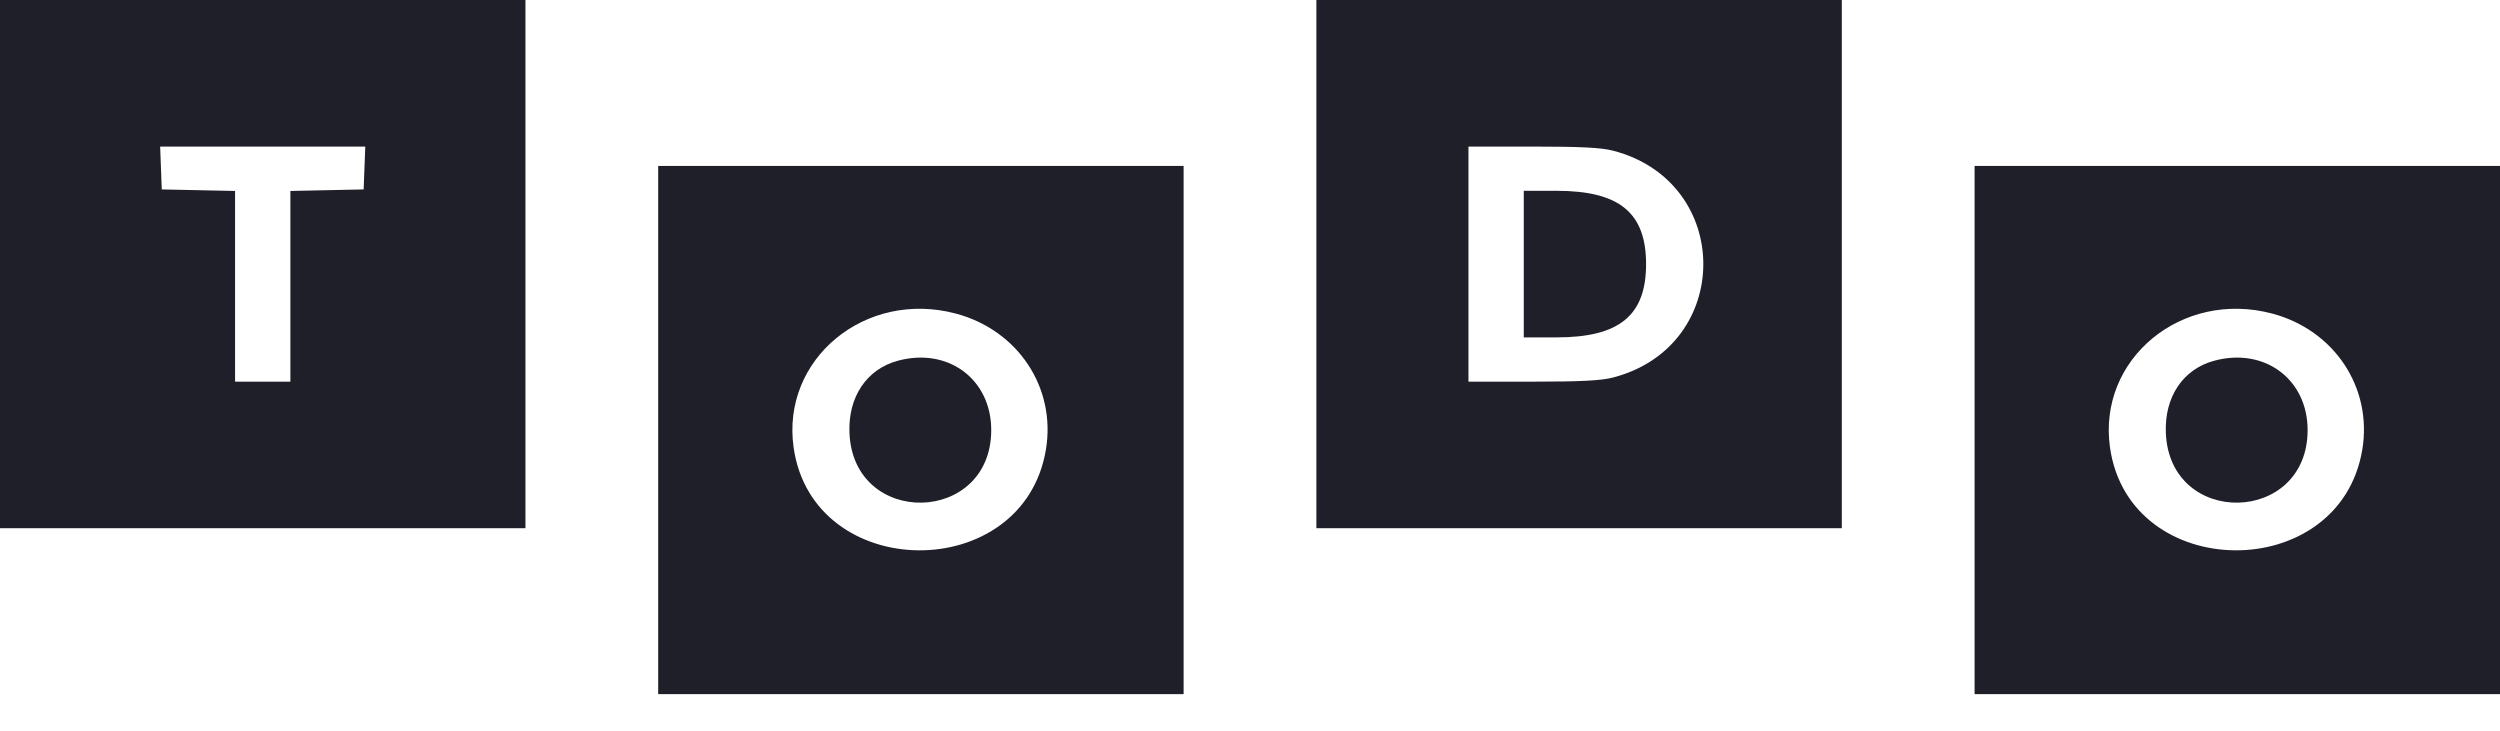
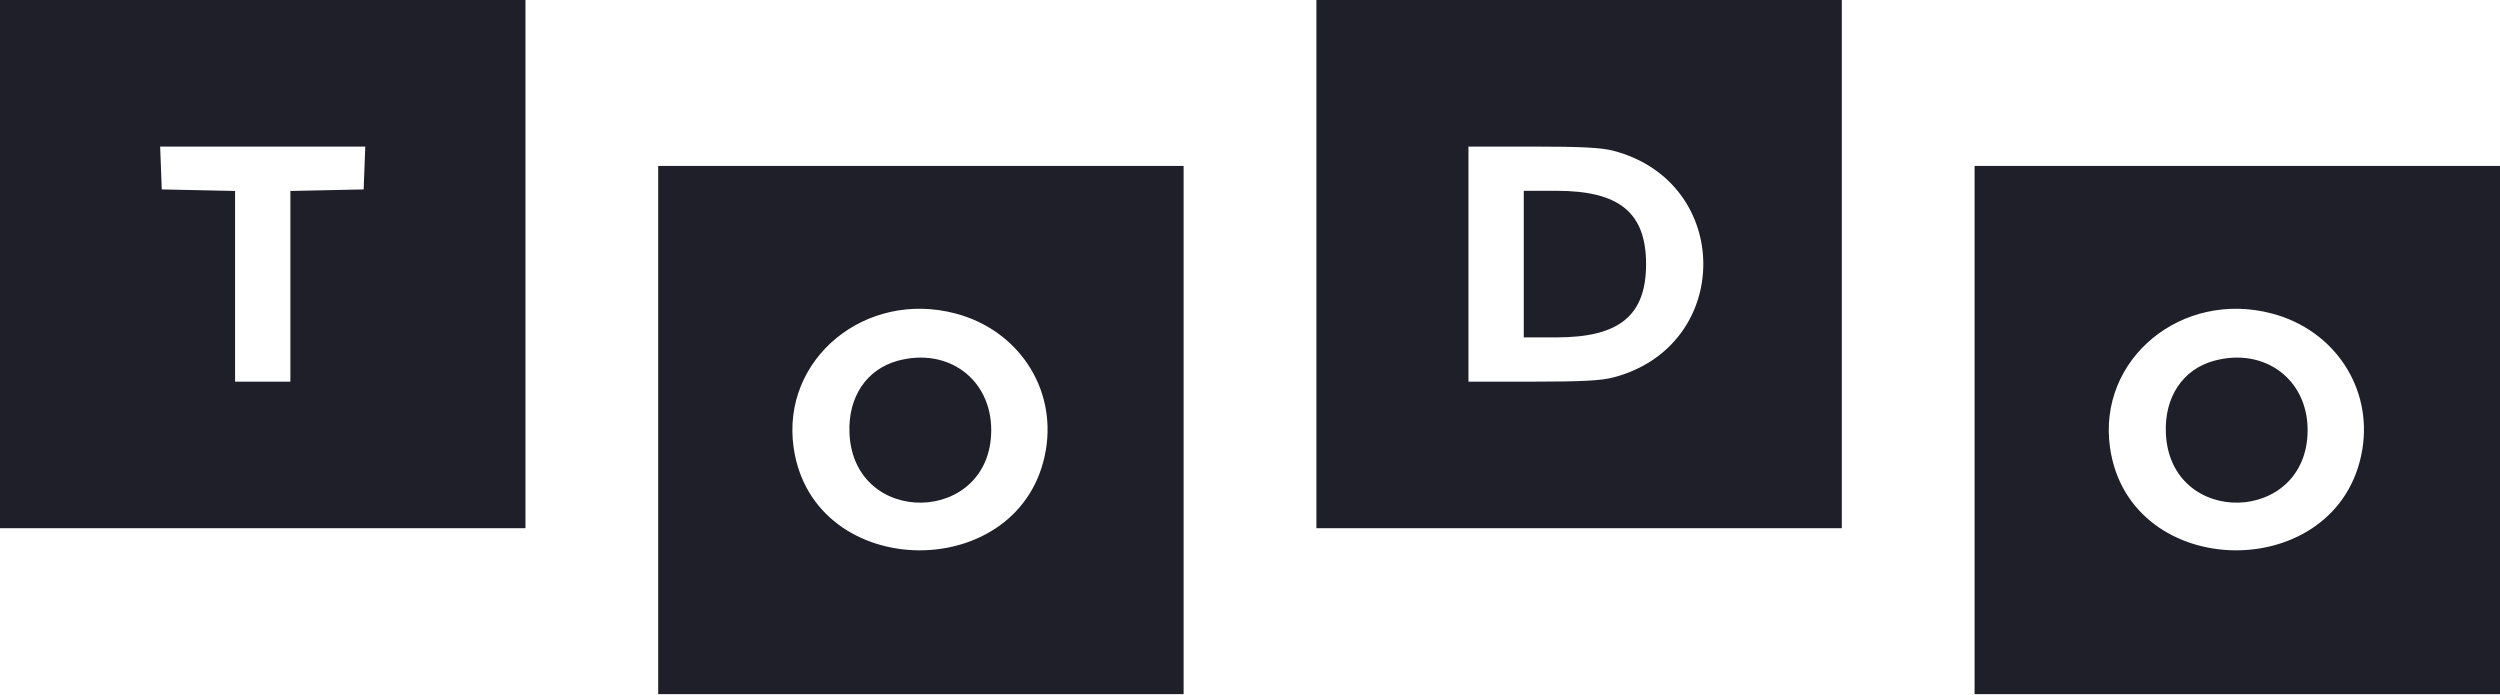
- <svg xmlns="http://www.w3.org/2000/svg" width="65" height="19" viewBox="0 0 65 19" fill="none">
+ <svg xmlns="http://www.w3.org/2000/svg" fill="none">
  <path fill-rule="evenodd" clip-rule="evenodd" d="M0 6.867V13.733H6.831H13.662V6.867V0H6.831H0V6.867ZM34.226 6.867V13.733H41.056H47.887V6.867V0H41.056H34.226V6.867ZM9.476 4.368L9.455 4.925L8.502 4.945L7.55 4.965V7.444V9.923H6.831H6.112V7.444V4.965L5.159 4.945L4.206 4.925L4.185 4.368L4.164 3.811H6.831H9.497L9.476 4.368ZM41.941 3.918C45.068 4.732 45.068 9.001 41.941 9.815C41.633 9.896 41.107 9.923 39.855 9.923H38.18V6.867V3.811H39.855C41.107 3.811 41.633 3.838 41.941 3.918ZM17.113 11.181V18.048H23.944H30.774V11.181V4.314H23.944H17.113V11.181ZM51.339 11.181V18.048H58.169H65V11.181V4.314H58.169H51.339V11.181ZM39.618 6.867V8.772H40.472C42.103 8.772 42.798 8.203 42.798 6.867C42.798 5.53 42.103 4.961 40.472 4.961H39.618V6.867ZM24.852 8.153C26.469 8.584 27.461 10.08 27.194 11.688C26.61 15.213 21.134 15.169 20.634 11.634C20.308 9.335 22.499 7.527 24.852 8.153ZM59.078 8.153C60.695 8.584 61.686 10.08 61.42 11.688C60.836 15.213 55.36 15.169 54.86 11.634C54.534 9.335 56.725 7.527 59.078 8.153ZM23.348 9.378C22.532 9.597 22.047 10.319 22.086 11.258C22.188 13.723 25.772 13.648 25.772 11.181C25.772 9.86 24.652 9.027 23.348 9.378ZM57.573 9.378C56.757 9.597 56.273 10.319 56.312 11.258C56.413 13.723 59.998 13.648 59.998 11.181C59.998 9.86 58.878 9.027 57.573 9.378Z" fill="#1F1F2A" />
</svg>
